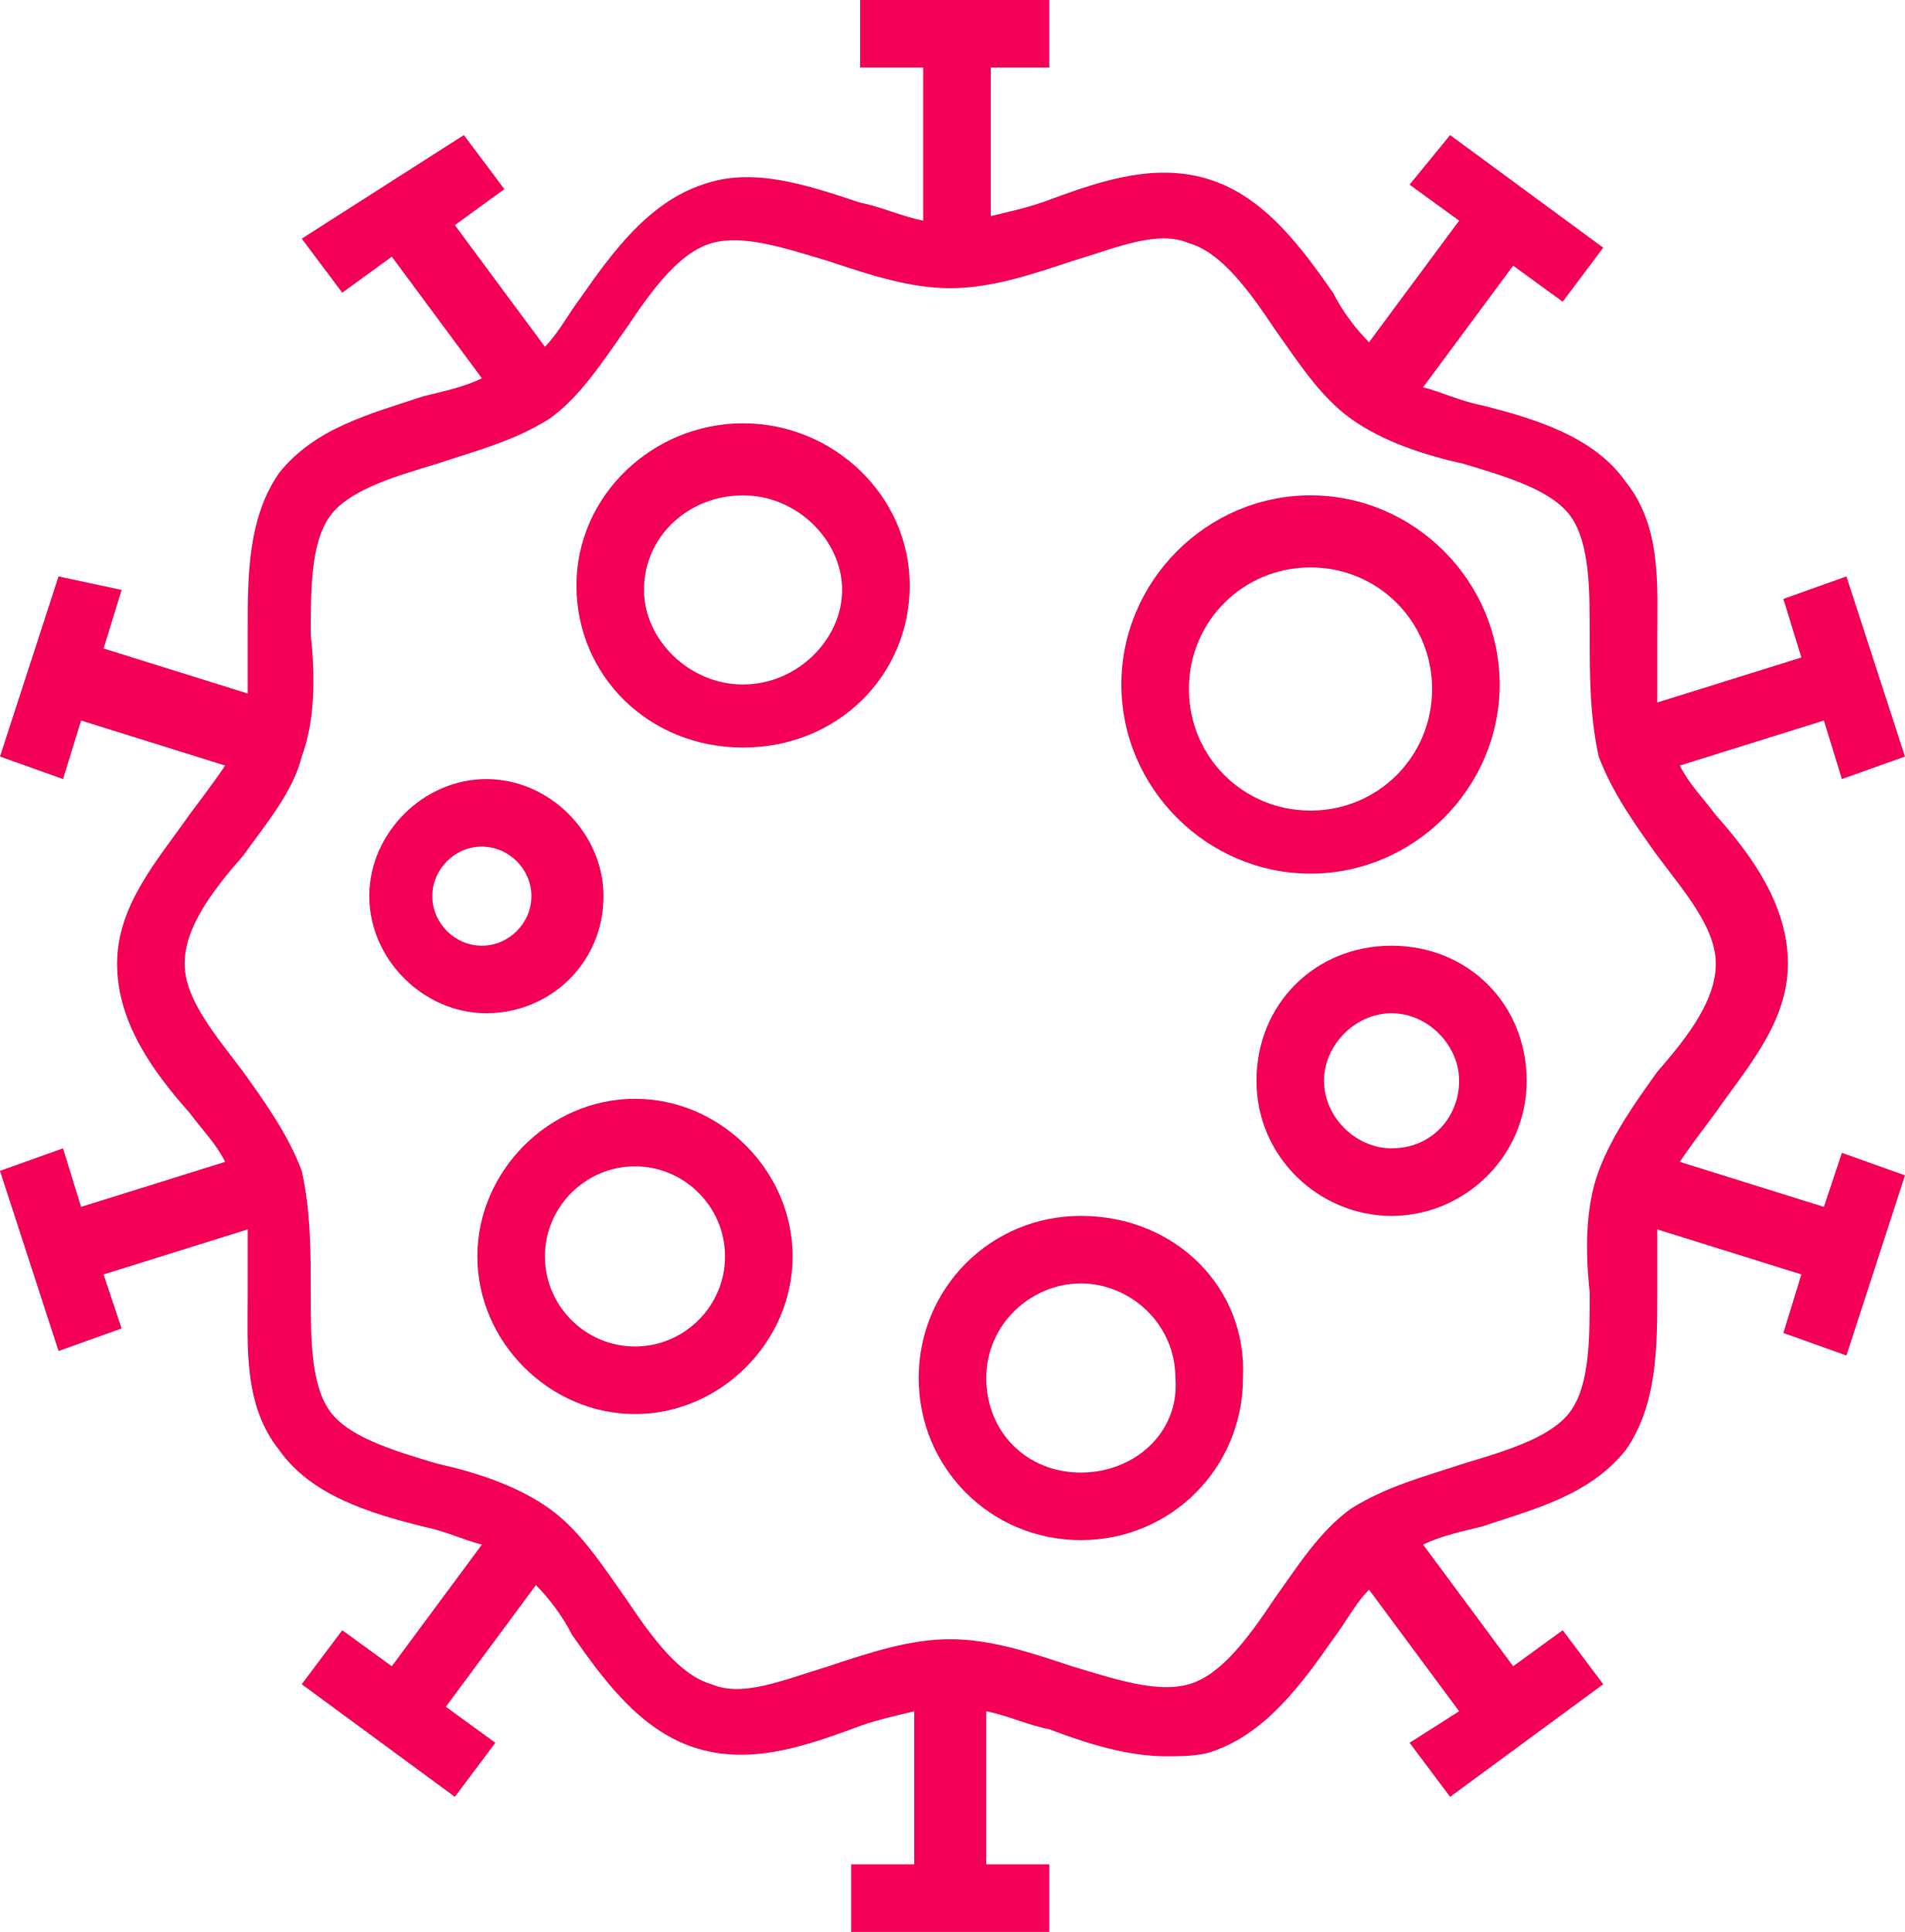
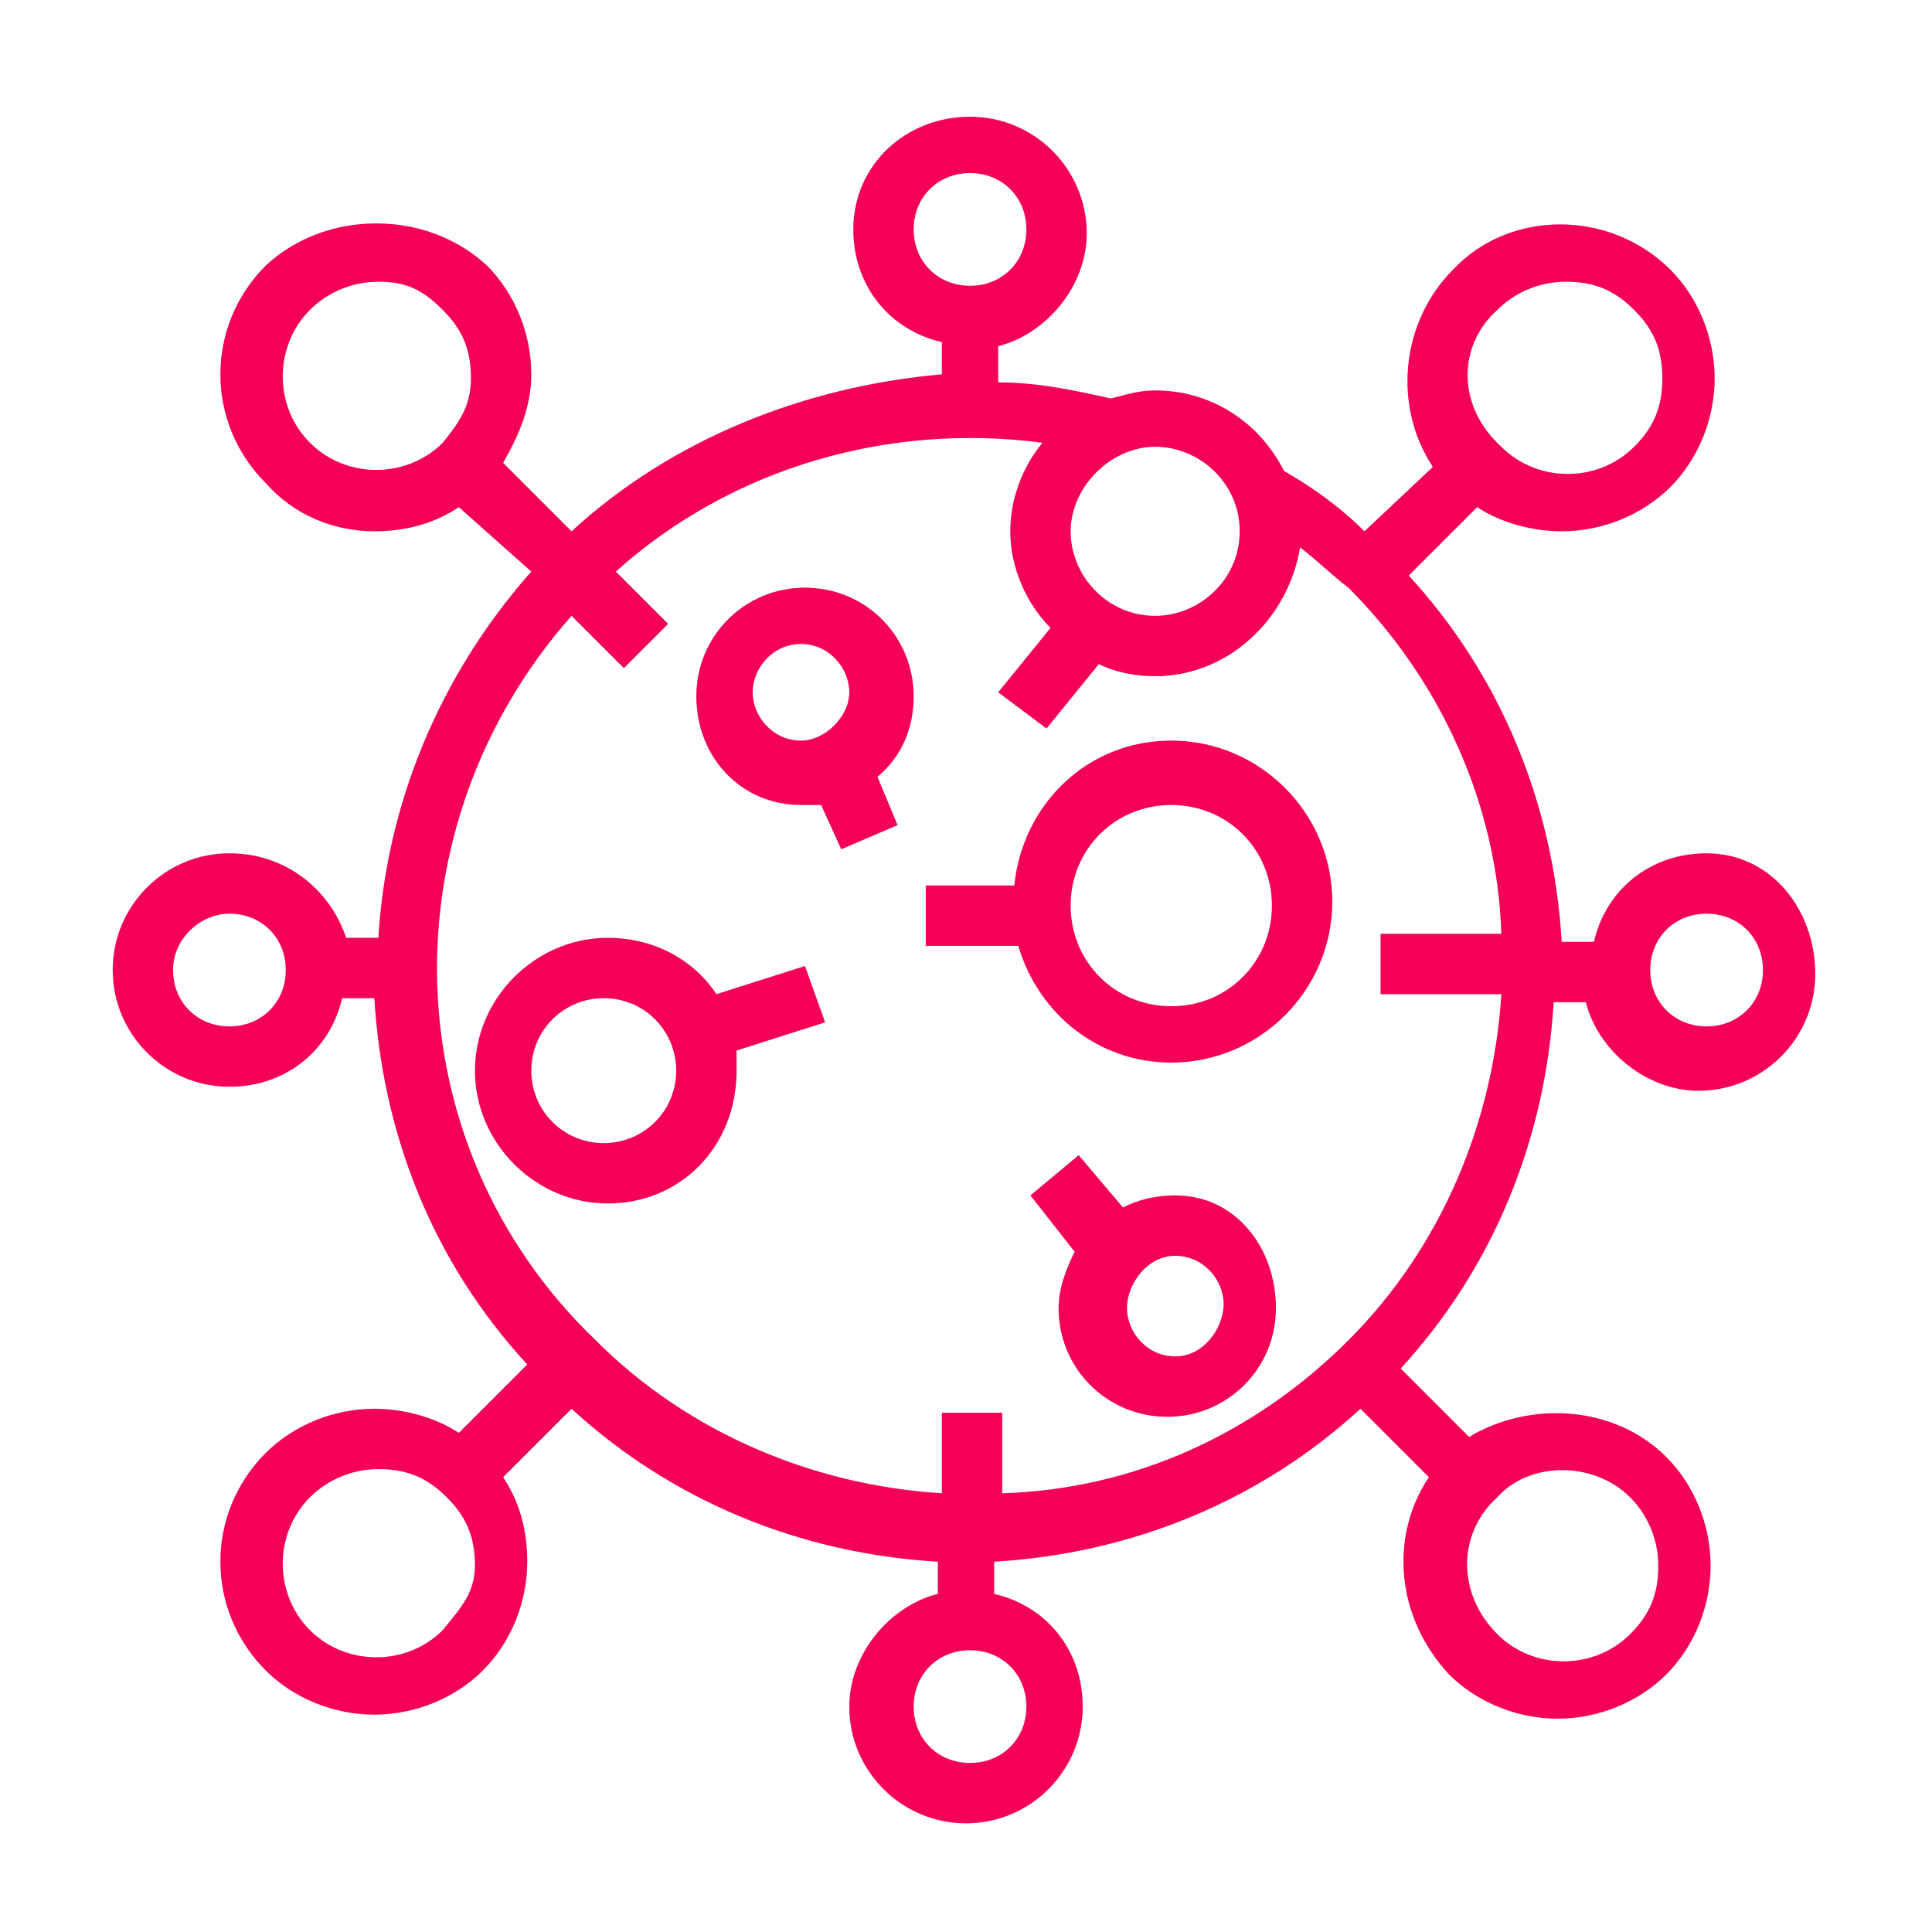
- <svg xmlns="http://www.w3.org/2000/svg" width="11.192mm" height="11.351mm" viewBox="0 0 11.192 11.351" version="1.1" id="svg8">
-   <defs id="defs2" />
-   <g id="layer1" transform="translate(-57.05764,-120.8492)">
-     <g id="g3766" transform="matrix(0.2645833,0,0,0.2645833,56.87243,120.6904)">
-       <g id="g3748" style="fill:#f50057;fill-opacity:1" />
-       <g id="g3764" style="fill:#f50057;fill-opacity:1">
-         <path id="path3750" d="m 41.2,27.4 -3.2,-1 c 0.2,-0.3 0.5,-0.7 0.8,-1.1 0.7,-1 1.6,-2 1.6,-3.3 0,-1.3 -0.8,-2.4 -1.6,-3.3 C 38.5,18.3 38.2,18 38,17.6 l 3.2,-1 0.4,1.3 1.4,-0.5 -1.3,-4 -1.4,0.5 0.4,1.3 -3.2,1 c 0,-0.4 0,-0.9 0,-1.4 0,-1.2 0.1,-2.5 -0.7,-3.5 -0.7,-1 -2,-1.4 -3.2,-1.7 C 33.1,9.5 32.7,9.3 32.3,9.2 l 2,-2.7 1.1,0.8 0.9,-1.2 -3.4,-2.5 -0.9,1.1 1.1,0.8 -2,2.7 C 30.8,7.9 30.5,7.5 30.3,7.1 29.6,6.1 28.8,5 27.6,4.6 26.4,4.2 25.2,4.6 24.1,5 23.6,5.2 23.1,5.3 22.7,5.4 V 2.1 H 24 V 0.6 h -4.2 v 1.5 h 1.4 V 5.5 C 20.7,5.4 20.3,5.2 19.8,5.1 18.6,4.7 17.4,4.3 16.3,4.7 15.1,5.1 14.3,6.2 13.6,7.2 13.3,7.6 13.1,8 12.8,8.3 L 10.8,5.6 11.9,4.8 11,3.6 7.4,5.9 8.3,7.1 9.4,6.3 11.4,9 C 11,9.2 10.5,9.3 10.1,9.4 8.9,9.8 7.7,10.1 6.9,11.1 c -0.7,1 -0.7,2.3 -0.7,3.5 0,0.5 0,1 0,1.4 L 3,15 3.4,13.7 2,13.4 l -1.3,4 1.4,0.5 0.4,-1.3 3.2,1 c -0.2,0.3 -0.5,0.7 -0.8,1.1 -0.7,1 -1.6,2 -1.6,3.3 0,1.3 0.8,2.4 1.6,3.3 0.3,0.4 0.6,0.7 0.8,1.1 l -3.2,1 -0.4,-1.3 -1.4,0.5 1.3,4 1.4,-0.5 -0.4,-1.2 3.2,-1 c 0,0.4 0,0.9 0,1.4 0,1.2 -0.1,2.5 0.7,3.5 0.7,1 2,1.4 3.2,1.7 0.5,0.1 0.9,0.3 1.3,0.4 l -2,2.7 -1.1,-0.8 -0.9,1.2 3.4,2.5 0.9,-1.2 -1.1,-0.8 2,-2.7 c 0.3,0.3 0.6,0.7 0.8,1.1 0.7,1 1.5,2.1 2.7,2.5 1.2,0.4 2.4,0 3.5,-0.4 0.5,-0.2 1,-0.3 1.4,-0.4 V 42 h -1.4 v 1.5 H 24 V 42 h -1.4 v -3.4 c 0.5,0.1 0.9,0.3 1.4,0.4 0.8,0.3 1.7,0.6 2.6,0.6 0.3,0 0.7,0 1,-0.1 1.2,-0.4 2,-1.5 2.7,-2.5 0.3,-0.4 0.5,-0.8 0.8,-1.1 l 2,2.7 -1.1,0.7 0.9,1.2 3.4,-2.5 -0.9,-1.2 -1.1,0.8 -2,-2.7 c 0.4,-0.2 0.9,-0.3 1.3,-0.4 1.2,-0.4 2.4,-0.7 3.2,-1.7 0.7,-1 0.7,-2.3 0.7,-3.5 0,-0.5 0,-1 0,-1.4 l 3.2,1 -0.4,1.3 1.4,0.5 1.3,-4 -1.4,-0.5 z m -5,-0.8 c -0.3,0.8 -0.3,1.8 -0.2,2.7 0,1 0,2 -0.4,2.6 -0.4,0.6 -1.4,0.9 -2.4,1.2 -0.9,0.3 -1.7,0.5 -2.5,1 -0.7,0.5 -1.2,1.3 -1.7,2 -0.6,0.9 -1.2,1.7 -1.9,1.9 -0.7,0.2 -1.6,-0.1 -2.6,-0.4 -0.9,-0.3 -1.8,-0.6 -2.7,-0.6 -0.9,0 -1.8,0.3 -2.7,0.6 -1,0.3 -1.9,0.7 -2.6,0.4 -0.7,-0.2 -1.3,-1 -1.9,-1.9 -0.5,-0.7 -1,-1.5 -1.7,-2 -0.7,-0.5 -1.6,-0.8 -2.5,-1 C 9.4,32.8 8.4,32.5 8,31.9 7.6,31.3 7.6,30.3 7.6,29.3 7.6,28.4 7.6,27.5 7.4,26.6 7.1,25.8 6.6,25.1 6.1,24.4 5.5,23.6 4.8,22.8 4.8,22 c 0,-0.8 0.6,-1.6 1.3,-2.4 0.5,-0.7 1.1,-1.4 1.3,-2.2 0.3,-0.8 0.3,-1.8 0.2,-2.7 0,-1 0,-2 0.4,-2.6 0.4,-0.6 1.4,-0.9 2.4,-1.2 0.9,-0.3 1.7,-0.5 2.5,-1 0.7,-0.5 1.2,-1.3 1.7,-2 C 15.2,7 15.8,6.2 16.5,6 17.2,5.8 18.1,6.1 19.1,6.4 20,6.7 20.9,7 21.8,7 c 0.9,0 1.8,-0.3 2.7,-0.6 1,-0.3 1.9,-0.7 2.6,-0.4 0.7,0.2 1.3,1 1.9,1.9 0.5,0.7 1,1.5 1.7,2 0.7,0.5 1.6,0.8 2.5,1 1,0.3 2,0.6 2.4,1.2 0.4,0.6 0.4,1.6 0.4,2.6 0,0.9 0,1.8 0.2,2.7 0.3,0.8 0.8,1.5 1.3,2.2 0.6,0.8 1.3,1.6 1.3,2.4 0,0.8 -0.6,1.6 -1.3,2.4 -0.5,0.7 -1,1.4 -1.3,2.2 z" class="st1" style="fill:#f50057;fill-opacity:1" />
-         <path id="path3752" d="m 17.2,10 c -2,0 -3.7,1.6 -3.7,3.6 0,2 1.6,3.6 3.7,3.6 2.1,0 3.7,-1.6 3.7,-3.6 0,-2 -1.7,-3.6 -3.7,-3.6 z m 0,5.8 c -1.2,0 -2.2,-1 -2.2,-2.1 0,-1.2 1,-2.1 2.2,-2.1 1.2,0 2.2,1 2.2,2.1 0,1.1 -1,2.1 -2.2,2.1 z" class="st1" style="fill:#f50057;fill-opacity:1" />
-         <path id="path3754" d="m 14.1,20.5 c 0,-1.4 -1.2,-2.6 -2.6,-2.6 -1.4,0 -2.6,1.2 -2.6,2.6 0,1.4 1.2,2.6 2.6,2.6 1.4,0 2.6,-1.1 2.6,-2.6 z m -3.8,0 c 0,-0.6 0.5,-1.1 1.1,-1.1 0.6,0 1.1,0.5 1.1,1.1 0,0.6 -0.5,1.1 -1.1,1.1 -0.6,0 -1.1,-0.5 -1.1,-1.1 z" class="st1" style="fill:#f50057;fill-opacity:1" />
-         <path id="path3756" d="m 14.8,25 c -1.9,0 -3.5,1.6 -3.5,3.5 0,1.9 1.6,3.5 3.5,3.5 1.9,0 3.5,-1.6 3.5,-3.5 0,-1.9 -1.6,-3.5 -3.5,-3.5 z m 0,5.5 c -1.1,0 -2,-0.9 -2,-2 0,-1.1 0.9,-2 2,-2 1.1,0 2,0.9 2,2 0,1.1 -0.9,2 -2,2 z" class="st1" style="fill:#f50057;fill-opacity:1" />
-         <path id="path3758" d="m 24.7,27.6 c -2,0 -3.6,1.6 -3.6,3.6 0,2 1.6,3.6 3.6,3.6 2,0 3.6,-1.6 3.6,-3.6 0.1,-2 -1.5,-3.6 -3.6,-3.6 z m 0,5.7 c -1.2,0 -2.1,-0.9 -2.1,-2.1 0,-1.2 1,-2.1 2.1,-2.1 1.1,0 2.1,0.9 2.1,2.1 0.1,1.2 -0.9,2.1 -2.1,2.1 z" class="st1" style="fill:#f50057;fill-opacity:1" />
-         <path id="path3760" d="m 31.6,21.6 c -1.7,0 -3,1.3 -3,3 0,1.7 1.4,3 3,3 1.6,0 3,-1.3 3,-3 0,-1.7 -1.3,-3 -3,-3 z m 0,4.5 c -0.8,0 -1.5,-0.7 -1.5,-1.5 0,-0.8 0.7,-1.5 1.5,-1.5 0.8,0 1.5,0.7 1.5,1.5 0,0.8 -0.6,1.5 -1.5,1.5 z" class="st1" style="fill:#f50057;fill-opacity:1" />
-         <path id="path3762" d="m 29.8,20 c 2.3,0 4.2,-1.9 4.2,-4.2 0,-2.3 -1.9,-4.2 -4.2,-4.2 -2.3,0 -4.2,1.9 -4.2,4.2 0,2.3 1.9,4.2 4.2,4.2 z m 0,-6.8 c 1.5,0 2.7,1.2 2.7,2.7 0,1.5 -1.2,2.7 -2.7,2.7 -1.5,0 -2.7,-1.2 -2.7,-2.7 0,-1.5 1.2,-2.7 2.7,-2.7 z" class="st1" style="fill:#f50057;fill-opacity:1" />
-       </g>
-     </g>
+ <svg xmlns="http://www.w3.org/2000/svg" width="48" height="48">
+   <g>
+     <rect fill="none" id="canvas_background" height="402" width="582" y="-1" x="-1" />
  </g>
-   <style id="style3744" type="text/css">
- 	.st0{fill:#C7D8F2;}
- 	.st1{fill:#384A66;}
- </style>
+   <g>
+     <path fill="#f50057" id="svg_4" d="m5.7,27c1.4,0 2.5,-0.9 2.8,-2.2l0.8,0c0.2,3.3 1.4,6.5 3.8,9.1l-1.7,1.7c-0.6,-0.4 -1.4,-0.6 -2.1,-0.6c-1,0 -2,0.4 -2.7,1.1c-1.5,1.5 -1.5,3.9 0,5.4c0.7,0.7 1.7,1.1 2.7,1.1s2,-0.4 2.7,-1.1s1.1,-1.7 1.1,-2.7c0,-0.8 -0.2,-1.5 -0.6,-2.1l1.7,-1.7c2.5,2.3 5.7,3.6 9.1,3.8l0,0.8c-1.2,0.3 -2.2,1.5 -2.2,2.8c0,1.6 1.3,2.9 2.9,2.9s2.9,-1.3 2.9,-2.9c0,-1.4 -0.9,-2.5 -2.2,-2.8l0,-0.8c3.4,-0.2 6.6,-1.5 9.1,-3.8l1.7,1.7c-1,1.5 -0.8,3.5 0.5,4.9c0.7,0.7 1.7,1.1 2.7,1.1s2,-0.4 2.7,-1.1s1.1,-1.7 1.1,-2.7s-0.4,-2 -1.1,-2.7c-1.3,-1.3 -3.4,-1.4 -4.9,-0.5l-1.7,-1.7c2.3,-2.5 3.6,-5.7 3.8,-9.1l0.8,0c0.3,1.2 1.5,2.2 2.8,2.2c1.6,0 2.9,-1.3 2.9,-2.9s-1.1,-3 -2.7,-3c-1.4,0 -2.5,0.9 -2.8,2.2l-0.8,0c-0.2,-3.4 -1.5,-6.6 -3.8,-9.1l1.7,-1.7c0.6,0.4 1.4,0.6 2.1,0.6c1,0 2,-0.4 2.7,-1.1s1.1,-1.7 1.1,-2.7s-0.4,-2 -1.1,-2.7c-1.5,-1.5 -4,-1.5 -5.4,0c-1.3,1.3 -1.5,3.4 -0.5,4.9l-1.7,1.6c-0.6,-0.6 -1.3,-1.1 -2,-1.5c-0.6,-1.2 -1.8,-2 -3.2,-2c-0.4,0 -0.7,0.1 -1.1,0.2c-0.9,-0.2 -1.8,-0.4 -2.8,-0.4l0,-0.9c1.2,-0.3 2.2,-1.5 2.2,-2.8c0,-1.6 -1.3,-2.9 -2.9,-2.9s-2.9,1.2 -2.9,2.8c0,1.4 0.9,2.5 2.2,2.8l0,0.8c-3.4,0.3 -6.7,1.6 -9.2,3.9l-1.7,-1.7c0.4,-0.7 0.7,-1.4 0.7,-2.2c0,-1 -0.4,-2 -1.1,-2.7c-1.5,-1.4 -4,-1.4 -5.5,0c-1.5,1.5 -1.5,3.9 0,5.4c0.7,0.8 1.7,1.2 2.7,1.2c0.8,0 1.5,-0.2 2.1,-0.6l1.8,1.6c-2.3,2.6 -3.6,5.8 -3.8,9.1l-0.8,0c-0.4,-1.2 -1.5,-2.1 -2.9,-2.1c-1.6,0 -2.9,1.3 -2.9,2.9s1.3,2.9 2.9,2.9zm36.7,-4.3c0.8,0 1.4,0.6 1.4,1.4s-0.6,1.4 -1.4,1.4s-1.4,-0.6 -1.4,-1.4s0.6,-1.4 1.4,-1.4zm-31.4,17.8c-0.9,0.9 -2.4,0.9 -3.3,0c-0.9,-0.9 -0.9,-2.4 0,-3.3c0.4,-0.4 1,-0.7 1.7,-0.7s1.2,0.2 1.7,0.7s0.7,1 0.7,1.7s-0.4,1.1 -0.8,1.6zm14.5,1.9c0,0.8 -0.6,1.4 -1.4,1.4s-1.4,-0.6 -1.4,-1.4s0.6,-1.4 1.4,-1.4s1.4,0.6 1.4,1.4zm15,-5.2c0.4,0.4 0.7,1 0.7,1.7s-0.2,1.2 -0.7,1.7c-0.9,0.9 -2.4,0.9 -3.3,0c-1,-1 -1,-2.5 0,-3.4c0.8,-0.9 2.4,-0.9 3.3,0zm-3.3,-29.5c0.4,-0.4 1,-0.7 1.7,-0.7s1.2,0.2 1.7,0.7s0.7,1 0.7,1.7s-0.2,1.2 -0.7,1.7c-0.9,0.9 -2.4,0.9 -3.3,0c-1.1,-1 -1.1,-2.5 -0.1,-3.4zm-6.4,5.5c0,1.2 -1,2.1 -2.1,2.1c-1.2,0 -2.1,-1 -2.1,-2.1s1,-2.1 2.1,-2.1c1.1,0 2.1,0.9 2.1,2.1zm-8.1,-7.5c0,-0.8 0.6,-1.4 1.4,-1.4s1.4,0.6 1.4,1.4c0,0.8 -0.6,1.4 -1.4,1.4s-1.4,-0.6 -1.4,-1.4zm-15,5.3c-0.9,-0.9 -0.9,-2.4 0,-3.3c0.4,-0.4 1,-0.7 1.7,-0.7s1.1,0.2 1.6,0.7s0.7,1 0.7,1.7s-0.3,1.1 -0.7,1.6c-0.9,0.9 -2.4,0.9 -3.3,0zm6.5,4.3l1.3,1.3l1.1,-1.1l-1.3,-1.3c2.9,-2.6 6.8,-3.7 10.6,-3.2c-0.5,0.6 -0.8,1.4 -0.8,2.2c0,0.9 0.4,1.8 1,2.4l-1.3,1.6l1.2,0.9l1.3,-1.6c0.4,0.2 0.9,0.3 1.4,0.3c1.8,0 3.3,-1.4 3.6,-3.2c0.4,0.3 0.8,0.7 1.2,1c2.3,2.3 3.7,5.4 3.8,8.6l-3,0l0,1.5l3,0c-0.2,3.2 -1.5,6.3 -3.8,8.6c-2.3,2.3 -5.3,3.7 -8.6,3.8l0,-2l-1.5,0l0,2c-3.2,-0.2 -6.3,-1.5 -8.6,-3.8c-5.1,-4.9 -5.2,-12.8 -0.6,-18zm-8.5,7.4c0.8,0 1.4,0.6 1.4,1.4s-0.6,1.4 -1.4,1.4s-1.4,-0.6 -1.4,-1.4s0.7,-1.4 1.4,-1.4z" class="st1" />
+     <path fill="#f50057" id="svg_5" d="m29.1,26.4c2.2,0 4,-1.8 4,-4s-1.8,-4 -4,-4c-2.1,0 -3.7,1.6 -3.9,3.6l-2.2,0l0,1.5l2.3,0c0.5,1.7 2,2.9 3.8,2.9zm0,-6.4c1.4,0 2.5,1.1 2.5,2.5s-1.1,2.5 -2.5,2.5s-2.5,-1.1 -2.5,-2.5s1.1,-2.5 2.5,-2.5z" class="st1" />
+     <path fill="#f50057" id="svg_6" d="m18.3,26.6c0,-0.2 0,-0.3 0,-0.5l2.2,-0.7l-0.5,-1.4l-2.2,0.7c-0.6,-0.9 -1.6,-1.4 -2.7,-1.4c-1.8,0 -3.3,1.5 -3.3,3.3c0,1.8 1.5,3.3 3.3,3.3s3.2,-1.4 3.2,-3.3zm-5.1,0c0,-1 0.8,-1.8 1.8,-1.8s1.8,0.8 1.8,1.8s-0.8,1.8 -1.8,1.8s-1.8,-0.8 -1.8,-1.8z" class="st1" />
+     <path fill="#f50057" id="svg_7" d="m29.2,29.7c-0.5,0 -0.9,0.1 -1.3,0.3l-1.1,-1.3l-1.2,1l1.1,1.4c-0.2,0.4 -0.4,0.9 -0.4,1.4c0,1.5 1.2,2.7 2.7,2.7c1.5,0 2.7,-1.2 2.7,-2.7s-1,-2.8 -2.5,-2.8zm0,4c-0.7,0 -1.2,-0.6 -1.2,-1.2s0.5,-1.3 1.2,-1.3c0.7,0 1.2,0.6 1.2,1.2s-0.5,1.3 -1.2,1.3z" class="st1" />
+     <path fill="#f50057" id="svg_8" d="m19.9,20c0.2,0 0.3,0 0.5,0l0.5,1.1l1.4,-0.6l-0.5,-1.2c0.6,-0.5 0.9,-1.2 0.9,-2c0,-1.5 -1.2,-2.7 -2.7,-2.7c-1.5,0 -2.7,1.2 -2.7,2.7s1.1,2.7 2.6,2.7zm0,-4c0.7,0 1.2,0.6 1.2,1.2s-0.6,1.2 -1.2,1.2c-0.7,0 -1.2,-0.6 -1.2,-1.2s0.5,-1.2 1.2,-1.2z" class="st1" />
+   </g>
</svg>
